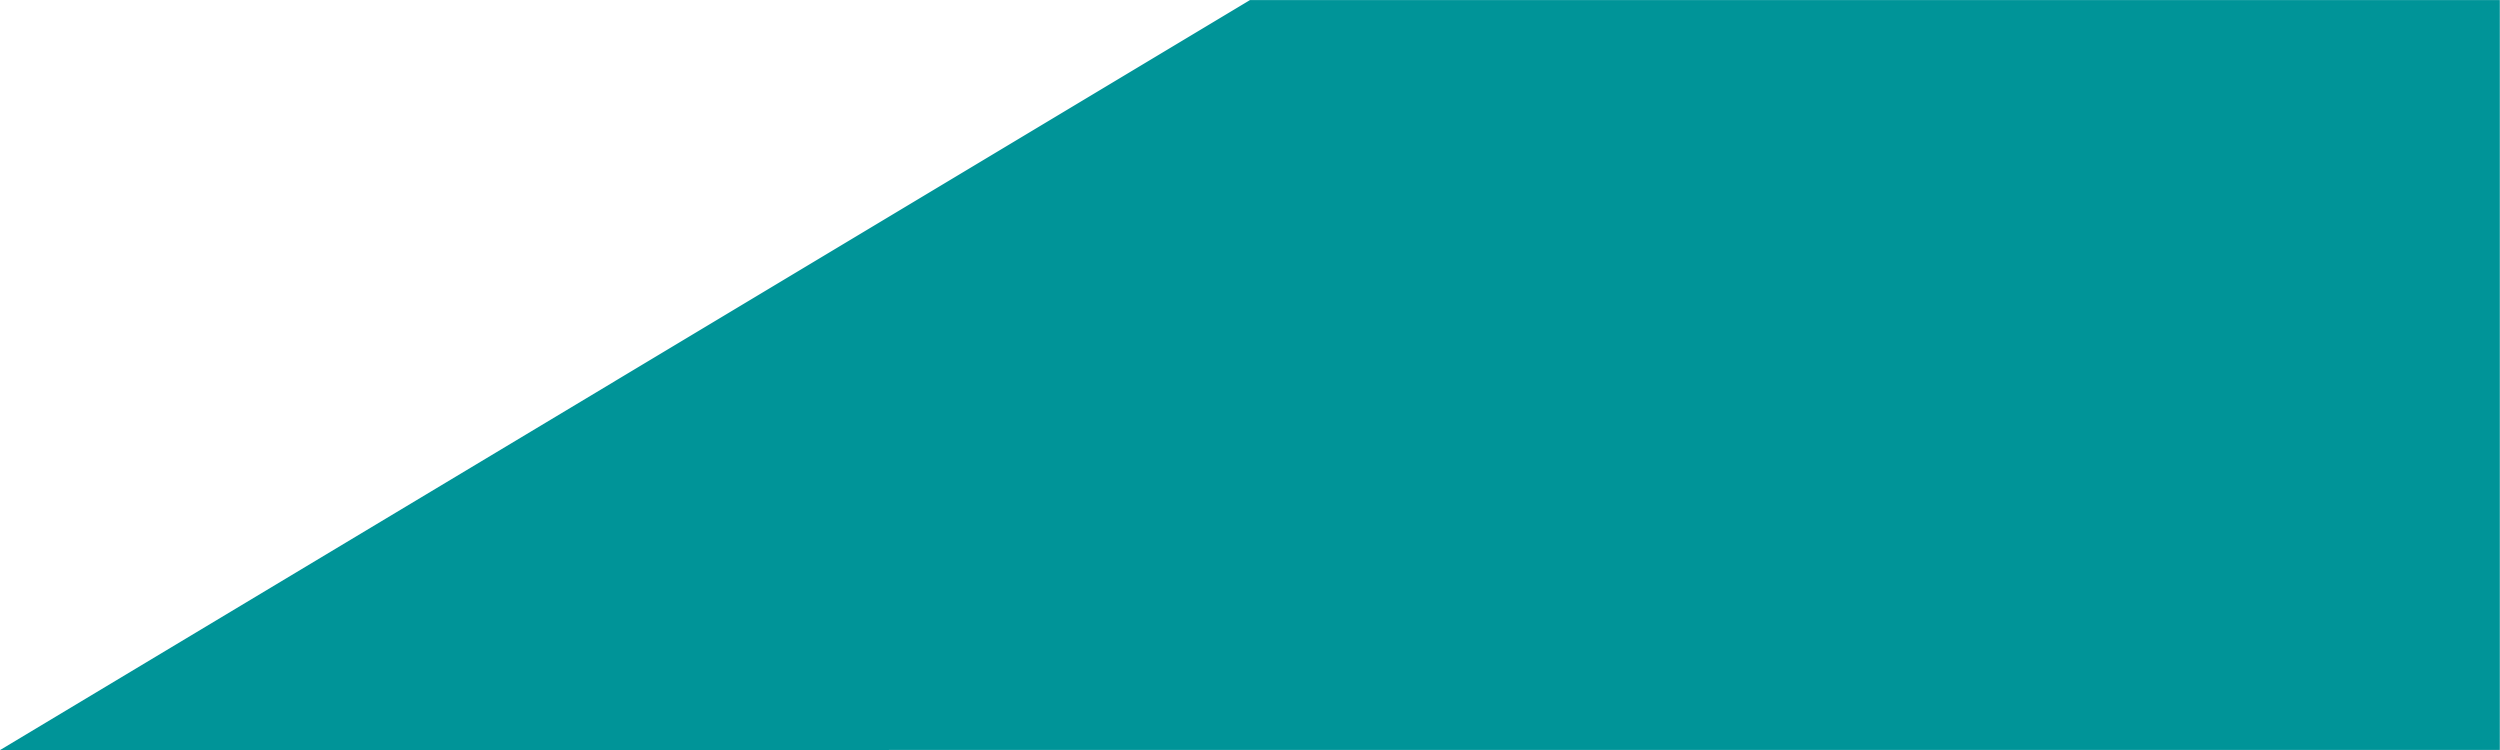
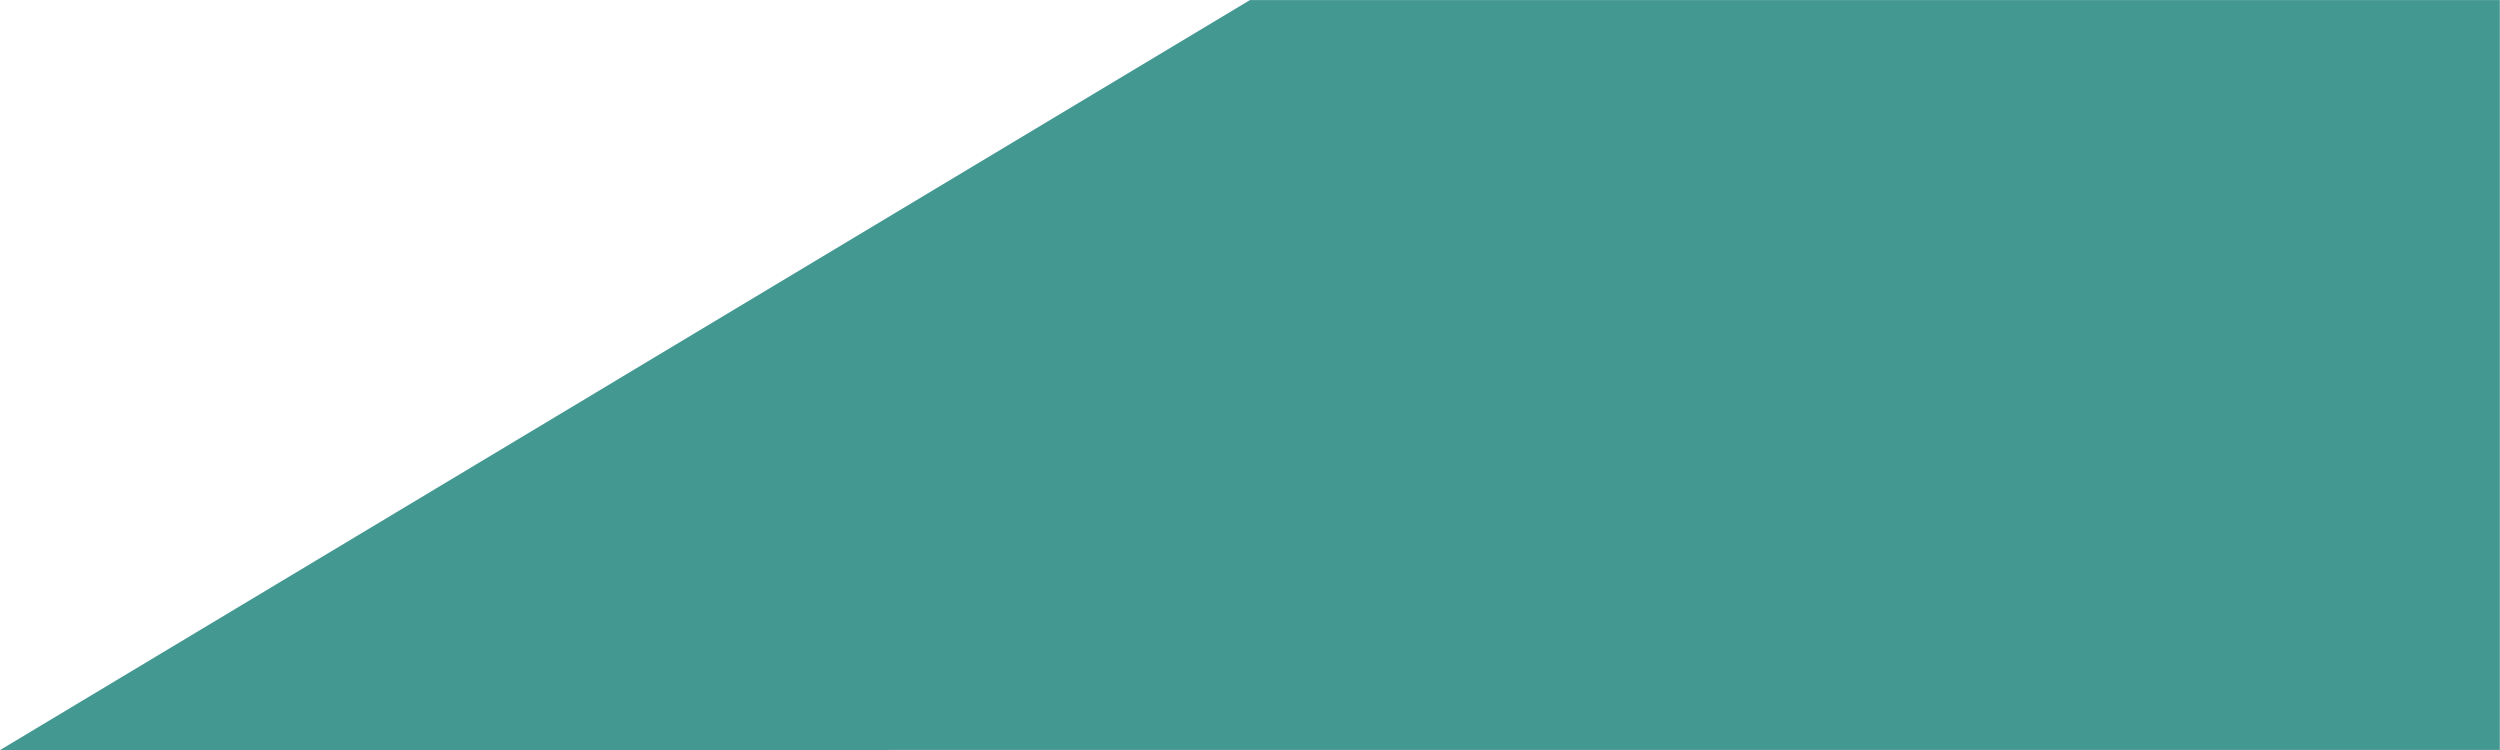
<svg xmlns="http://www.w3.org/2000/svg" width="100" height="30" viewBox="0 0 26.458 7.938" version="1.1" id="svg5">
  <defs id="defs2" />
  <g id="layer1">
-     <path style="fill:#009498;stroke:none;stroke-width:0.265px;stroke-linecap:butt;stroke-linejoin:miter;stroke-opacity:1;fill-opacity:1" d="M 4.4116095e-4,7.938 13.229,5.547942e-4 H 26.457 V 7.937 Z" id="path9220" />
+     <path style="fill:#439892;stroke:none;stroke-width:0.265px;stroke-linecap:butt;stroke-linejoin:miter;stroke-opacity:1;fill-opacity:1" d="M 4.4116095e-4,7.938 13.229,5.547942e-4 H 26.457 V 7.937 Z" id="path9220" />
  </g>
</svg>
